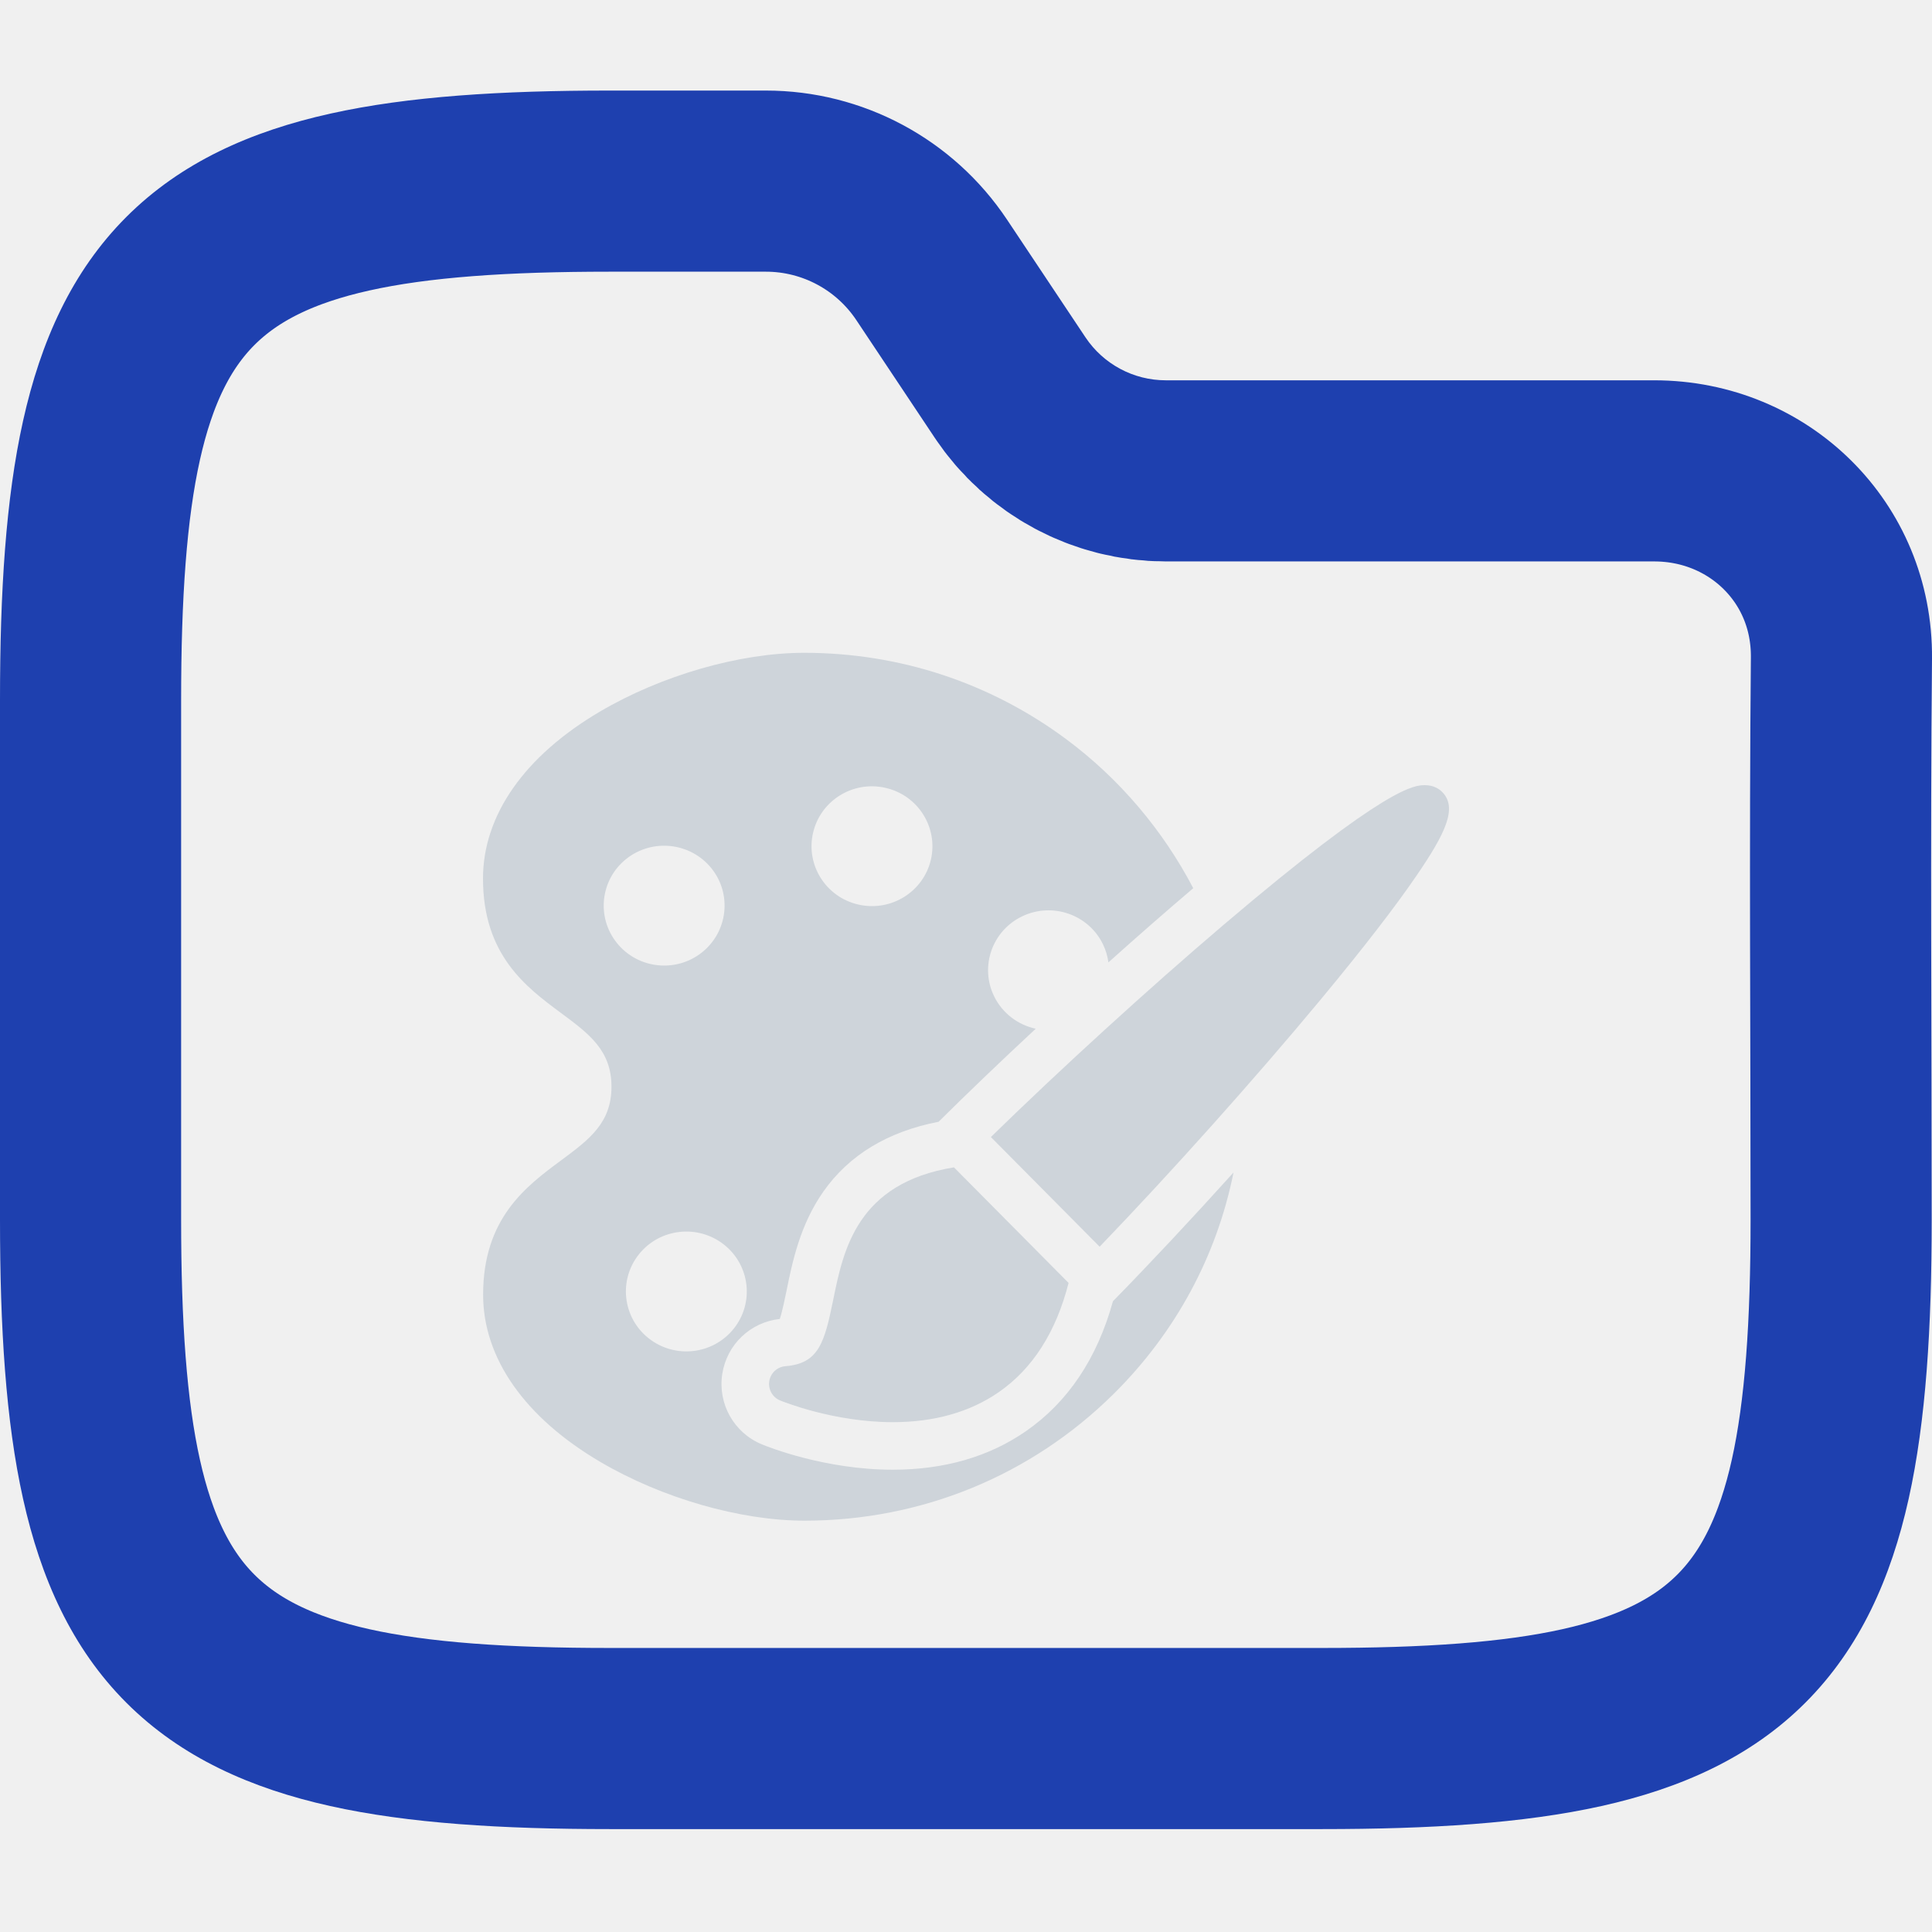
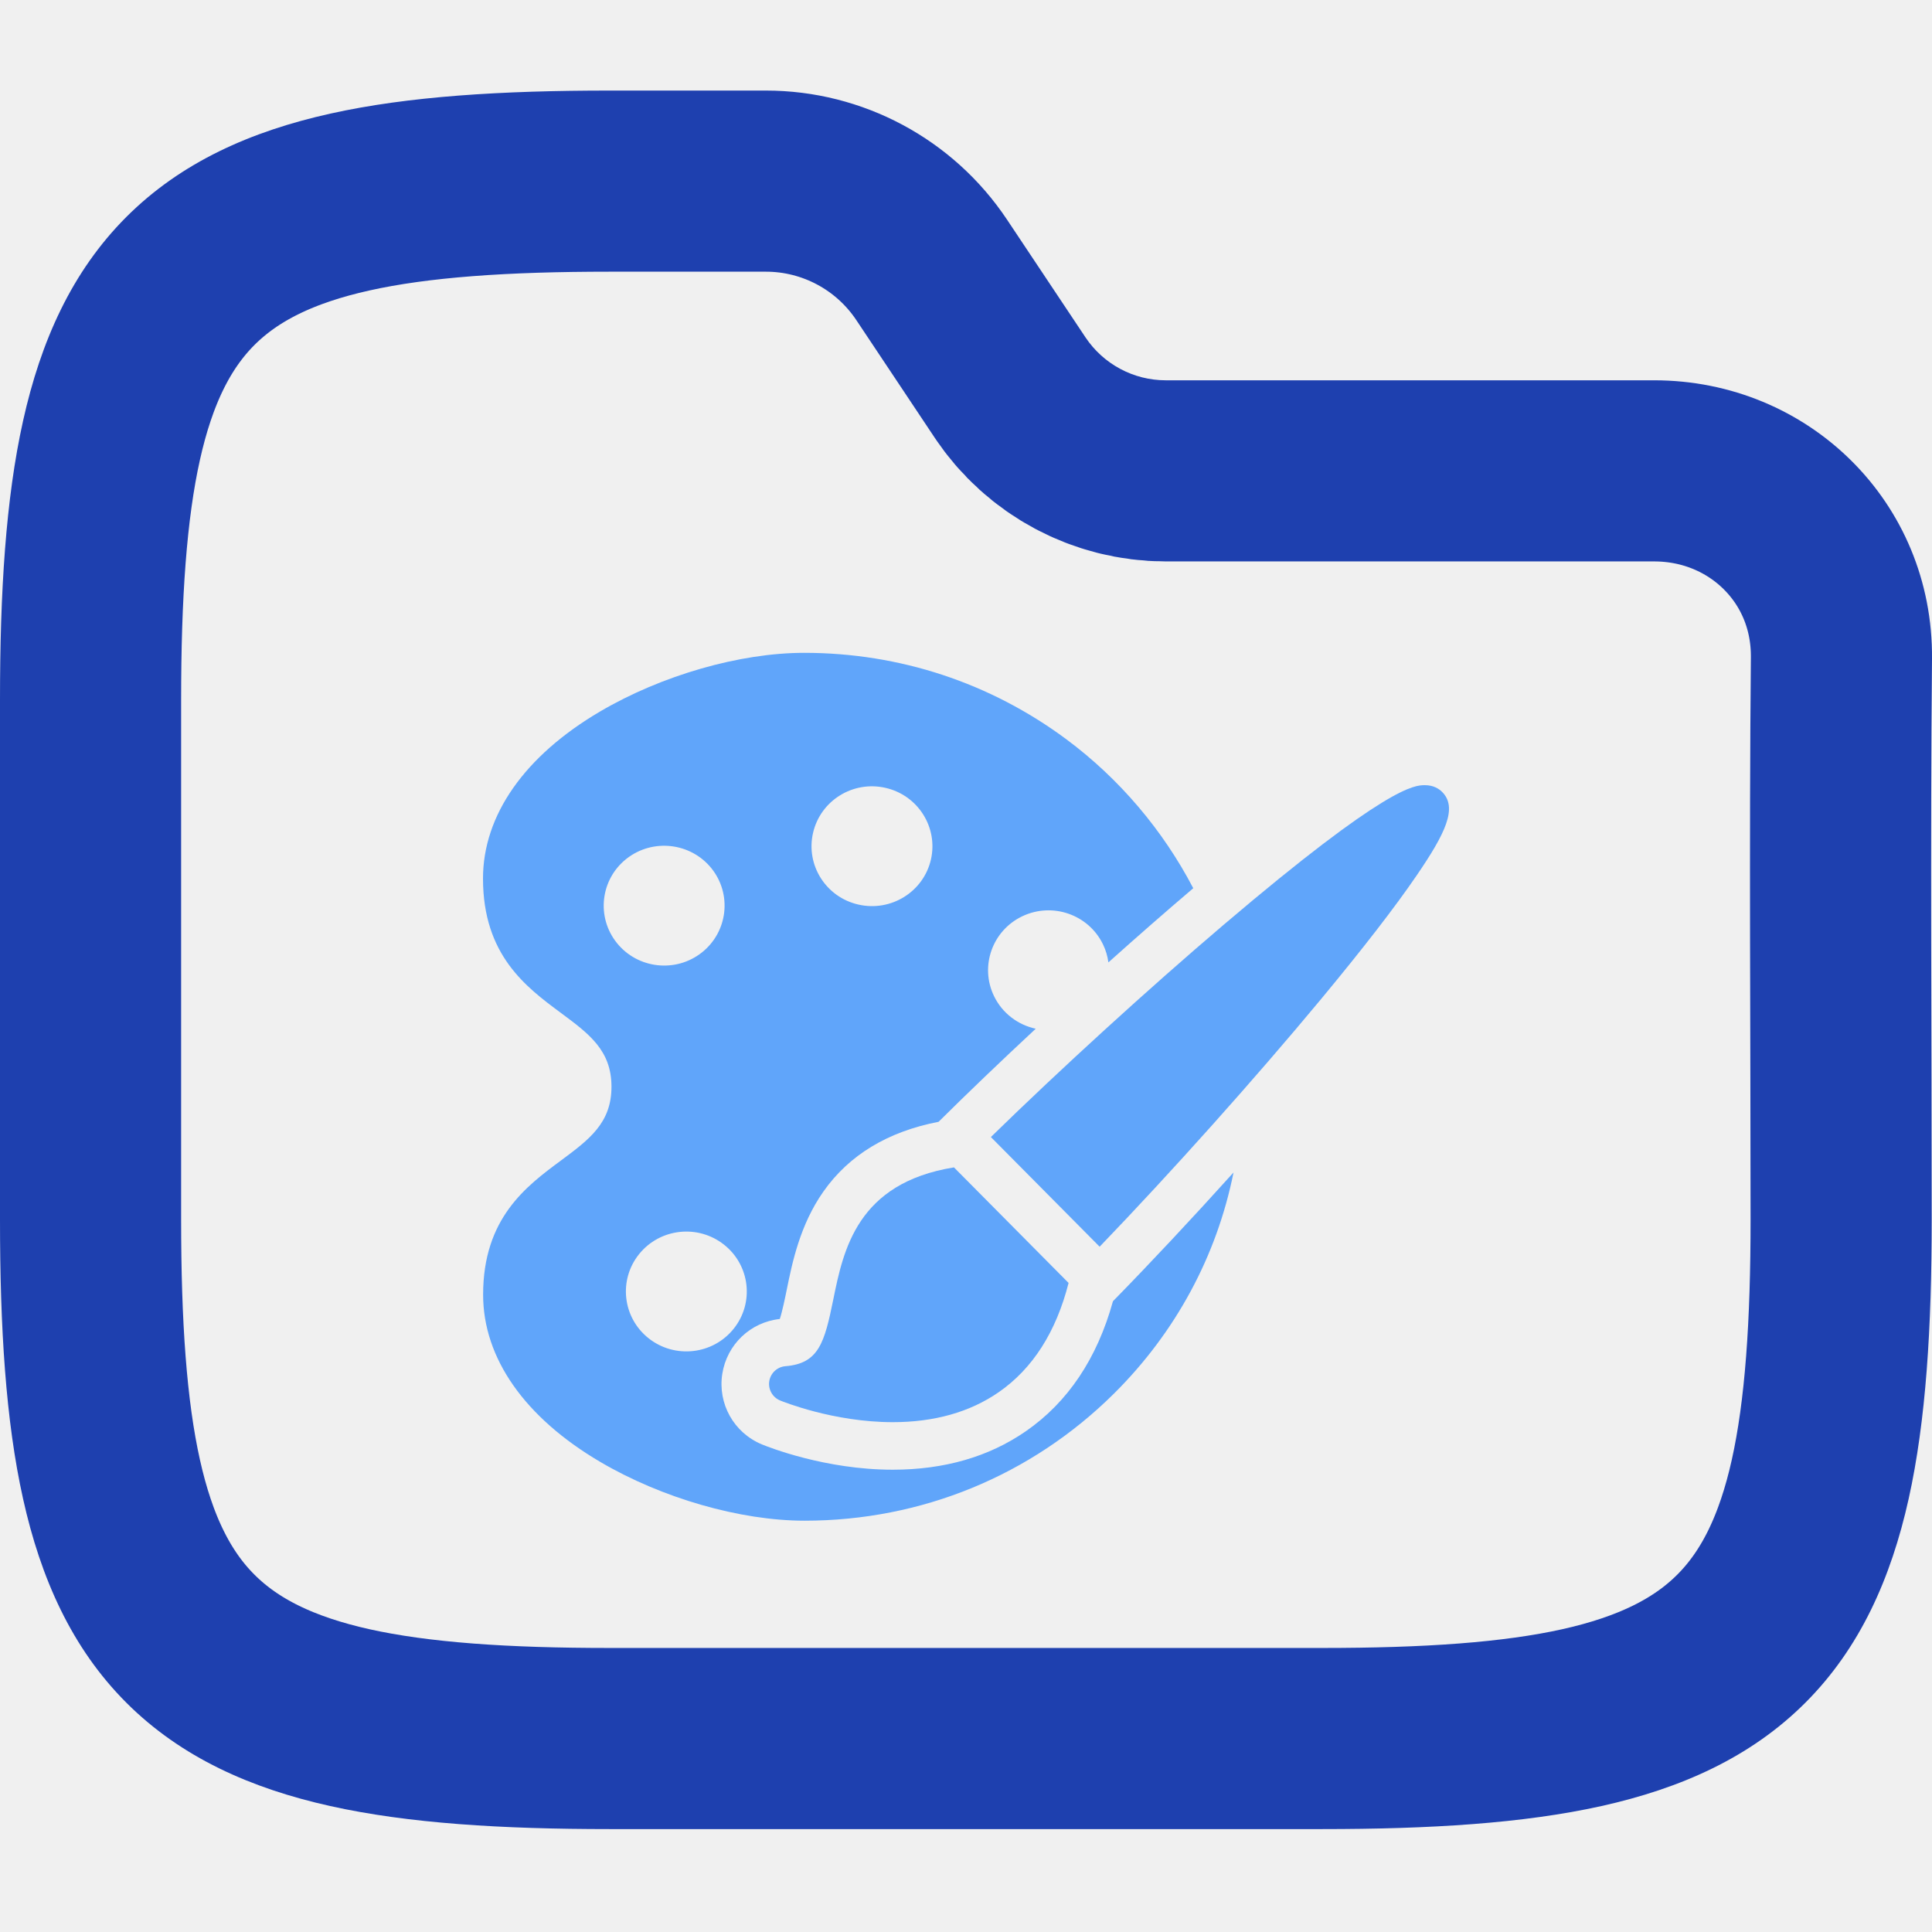
<svg xmlns="http://www.w3.org/2000/svg" width="64" height="64" viewBox="0 0 64 64" fill="none">
  <g clip-path="url(#clip0_709_4777)">
    <mask id="path-1-inside-1_709_4777" fill="white">
      <path fill-rule="evenodd" clip-rule="evenodd" d="M10.941 3.764C13.534 3.187 16.623 3 20.195 3H25.371C28.58 3 31.577 4.604 33.358 7.274L35.957 11.174C36.551 12.064 37.55 12.598 38.619 12.598H54.794C59.906 12.598 64.048 16.634 64 21.83C63.941 28.018 63.99 34.208 63.99 40.396C63.99 43.968 63.803 47.057 63.227 49.65C62.642 52.28 61.616 54.593 59.804 56.405C57.992 58.217 55.679 59.243 53.049 59.828C50.456 60.404 47.367 60.591 43.795 60.591H20.195C16.623 60.591 13.534 60.404 10.941 59.828C8.311 59.243 5.999 58.217 4.186 56.405C2.374 54.593 1.348 52.28 0.764 49.65C0.187 47.057 0 43.968 0 40.396V23.195C0 19.623 0.187 16.535 0.764 13.941C1.348 11.311 2.374 8.999 4.186 7.186C5.999 5.374 8.311 4.348 10.941 3.764Z" />
    </mask>
    <path fill-rule="evenodd" clip-rule="evenodd" d="M10.941 3.764C13.534 3.187 16.623 3 20.195 3H25.371C28.58 3 31.577 4.604 33.358 7.274L35.957 11.174C36.551 12.064 37.55 12.598 38.619 12.598H54.794C59.906 12.598 64.048 16.634 64 21.83C63.941 28.018 63.99 34.208 63.99 40.396C63.99 43.968 63.803 47.057 63.227 49.65C62.642 52.28 61.616 54.593 59.804 56.405C57.992 58.217 55.679 59.243 53.049 59.828C50.456 60.404 47.367 60.591 43.795 60.591H20.195C16.623 60.591 13.534 60.404 10.941 59.828C8.311 59.243 5.999 58.217 4.186 56.405C2.374 54.593 1.348 52.28 0.764 49.65C0.187 47.057 0 43.968 0 40.396V23.195C0 19.623 0.187 16.535 0.764 13.941C1.348 11.311 2.374 8.999 4.186 7.186C5.999 5.374 8.311 4.348 10.941 3.764Z" stroke="#1E40AF" stroke-width="12" mask="url(#path-1-inside-1_709_4777)" />
    <g clip-path="url(#clip1_709_4777)">
-       <path d="M27.604 43.045C27.313 44.476 27.124 45.168 26.02 45.257C25.747 45.278 25.526 45.484 25.483 45.753C25.441 46.023 25.589 46.287 25.841 46.391C25.912 46.42 27.601 47.111 29.574 47.111C29.574 47.111 29.575 47.111 29.575 47.111C30.95 47.111 32.13 46.777 33.081 46.12C34.208 45.341 34.985 44.122 35.398 42.498L31.601 38.67C28.392 39.19 27.937 41.406 27.604 43.045Z" fill="#CED4DA" />
-       <path d="M47.774 26.235C47.672 26.133 47.49 26.01 47.202 26.01C46.865 26.01 45.97 26.01 40.533 30.636C38.022 32.773 35.127 35.417 32.824 37.666L36.427 41.299C38.796 38.836 41.559 35.75 43.757 33.102C45.144 31.43 46.212 30.05 46.928 29.001C47.878 27.611 48.294 26.759 47.774 26.235Z" fill="#CED4DA" />
-       <path d="M33.976 47.416C32.757 48.259 31.276 48.686 29.574 48.686C27.334 48.686 25.447 47.933 25.238 47.846C24.31 47.462 23.771 46.5 23.927 45.508C24.081 44.536 24.859 43.798 25.832 43.692C25.916 43.439 26.01 42.978 26.06 42.732C26.245 41.823 26.498 40.578 27.277 39.47C28.127 38.261 29.409 37.485 31.092 37.16C32.058 36.202 33.16 35.148 34.31 34.078C33.728 33.952 33.209 33.573 32.93 33.001C32.45 32.014 32.868 30.828 33.864 30.353C34.861 29.877 36.058 30.293 36.537 31.28C36.632 31.475 36.69 31.677 36.717 31.881C37.671 31.026 38.618 30.197 39.513 29.436C39.518 29.432 39.523 29.427 39.528 29.423C38.523 27.5 37.082 25.796 35.326 24.491C32.804 22.617 29.801 21.626 26.642 21.625C26.642 21.625 26.641 21.625 26.64 21.625C24.508 21.625 21.917 22.37 19.877 23.57C17.376 25.04 15.999 27.006 16 29.105C16.001 31.64 17.43 32.701 18.579 33.553C19.516 34.247 20.256 34.796 20.256 35.998C20.257 37.201 19.517 37.749 18.581 38.443C17.432 39.294 16.003 40.354 16.004 42.889C16.004 44.989 17.382 46.955 19.883 48.426C21.925 49.627 24.517 50.374 26.65 50.374C26.651 50.374 26.652 50.374 26.654 50.374C30.523 50.374 34.161 48.881 36.897 46.169C38.948 44.135 40.309 41.599 40.862 38.84C39.488 40.363 38.105 41.842 36.868 43.105C36.344 45.003 35.372 46.452 33.976 47.416ZM26.933 27.591C27.179 26.52 28.252 25.852 29.331 26.098C30.408 26.341 31.082 27.405 30.838 28.474C30.592 29.541 29.518 30.21 28.44 29.966C27.362 29.723 26.687 28.658 26.933 27.591ZM20.436 31.238C19.746 30.38 19.888 29.131 20.752 28.448C21.616 27.766 22.876 27.906 23.567 28.763C24.255 29.619 24.113 30.868 23.249 31.553C22.386 32.236 21.125 32.095 20.436 31.238ZM21.488 44.333C20.623 43.65 20.481 42.401 21.171 41.543C21.86 40.687 23.119 40.547 23.984 41.23C24.849 41.914 24.991 43.163 24.302 44.019C23.613 44.877 22.353 45.017 21.488 44.333Z" fill="#CED4DA" />
+       <path d="M27.604 43.046C27.313 44.477 27.124 45.168 26.02 45.257C25.747 45.279 25.526 45.484 25.483 45.754C25.441 46.023 25.589 46.287 25.841 46.392C25.912 46.421 27.601 47.111 29.574 47.111C29.574 47.111 29.575 47.111 29.575 47.111C30.95 47.111 32.13 46.778 33.081 46.12C34.208 45.341 34.985 44.122 35.398 42.499L31.601 38.671C28.392 39.19 27.937 41.407 27.604 43.046Z" fill="#60A5FA" />
+       <path d="M47.774 26.235C47.672 26.133 47.49 26.01 47.202 26.01C46.865 26.01 45.97 26.01 40.533 30.636C38.022 32.773 35.127 35.417 32.824 37.666L36.427 41.299C38.796 38.836 41.559 35.75 43.757 33.102C45.144 31.43 46.212 30.05 46.928 29.001C47.878 27.611 48.294 26.759 47.774 26.235Z" fill="#60A5FA" />
+       <path d="M33.976 47.416C32.757 48.259 31.276 48.686 29.574 48.686C27.334 48.686 25.447 47.933 25.238 47.847C24.31 47.462 23.771 46.501 23.927 45.509C24.081 44.537 24.859 43.798 25.832 43.693C25.916 43.44 26.01 42.979 26.06 42.732C26.245 41.824 26.498 40.579 27.277 39.471C28.127 38.261 29.409 37.486 31.092 37.161C32.058 36.202 33.16 35.148 34.31 34.078C33.728 33.952 33.209 33.574 32.93 33.001C32.45 32.015 32.868 30.828 33.864 30.353C34.861 29.877 36.058 30.293 36.537 31.281C36.632 31.476 36.69 31.678 36.717 31.881C37.671 31.027 38.618 30.198 39.513 29.437C39.518 29.432 39.523 29.428 39.528 29.423C38.523 27.5 37.082 25.796 35.326 24.491C32.804 22.618 29.801 21.627 26.642 21.626C26.642 21.626 26.641 21.626 26.64 21.626C24.508 21.626 21.917 22.371 19.877 23.57C17.376 25.04 15.999 27.006 16 29.106C16.001 31.641 17.43 32.701 18.579 33.553C19.516 34.248 20.256 34.796 20.256 35.999C20.257 37.201 19.517 37.749 18.581 38.444C17.432 39.295 16.003 40.355 16.004 42.89C16.004 44.989 17.382 46.956 19.883 48.427C21.925 49.628 24.517 50.374 26.65 50.375C26.651 50.375 26.652 50.375 26.654 50.375C30.523 50.375 34.161 48.881 36.897 46.169C38.948 44.136 40.309 41.599 40.862 38.84C39.488 40.364 38.105 41.842 36.868 43.105C36.344 45.003 35.372 46.452 33.976 47.416ZM26.933 27.591C27.179 26.521 28.252 25.853 29.331 26.098C30.408 26.342 31.082 27.405 30.838 28.474C30.592 29.542 29.518 30.21 28.44 29.966C27.362 29.724 26.687 28.659 26.933 27.591ZM20.436 31.239C19.746 30.381 19.888 29.132 20.752 28.449C21.616 27.767 22.876 27.907 23.567 28.763C24.255 29.62 24.113 30.869 23.249 31.553C22.386 32.236 21.125 32.095 20.436 31.239ZM21.488 44.334C20.623 43.65 20.481 42.401 21.171 41.544C21.86 40.688 23.119 40.547 23.984 41.231C24.849 41.914 24.991 43.163 24.302 44.019C23.613 44.877 22.353 45.017 21.488 44.334Z" fill="#60A5FA" />
    </g>
  </g>
  <defs>
    <clipPath id="clip0_709_4777">
      <rect width="64" height="64" fill="white" />
    </clipPath>
    <clipPath id="clip1_709_4777">
      <rect width="32" height="32" fill="white" transform="translate(16 20)" />
    </clipPath>
  </defs>
</svg>
